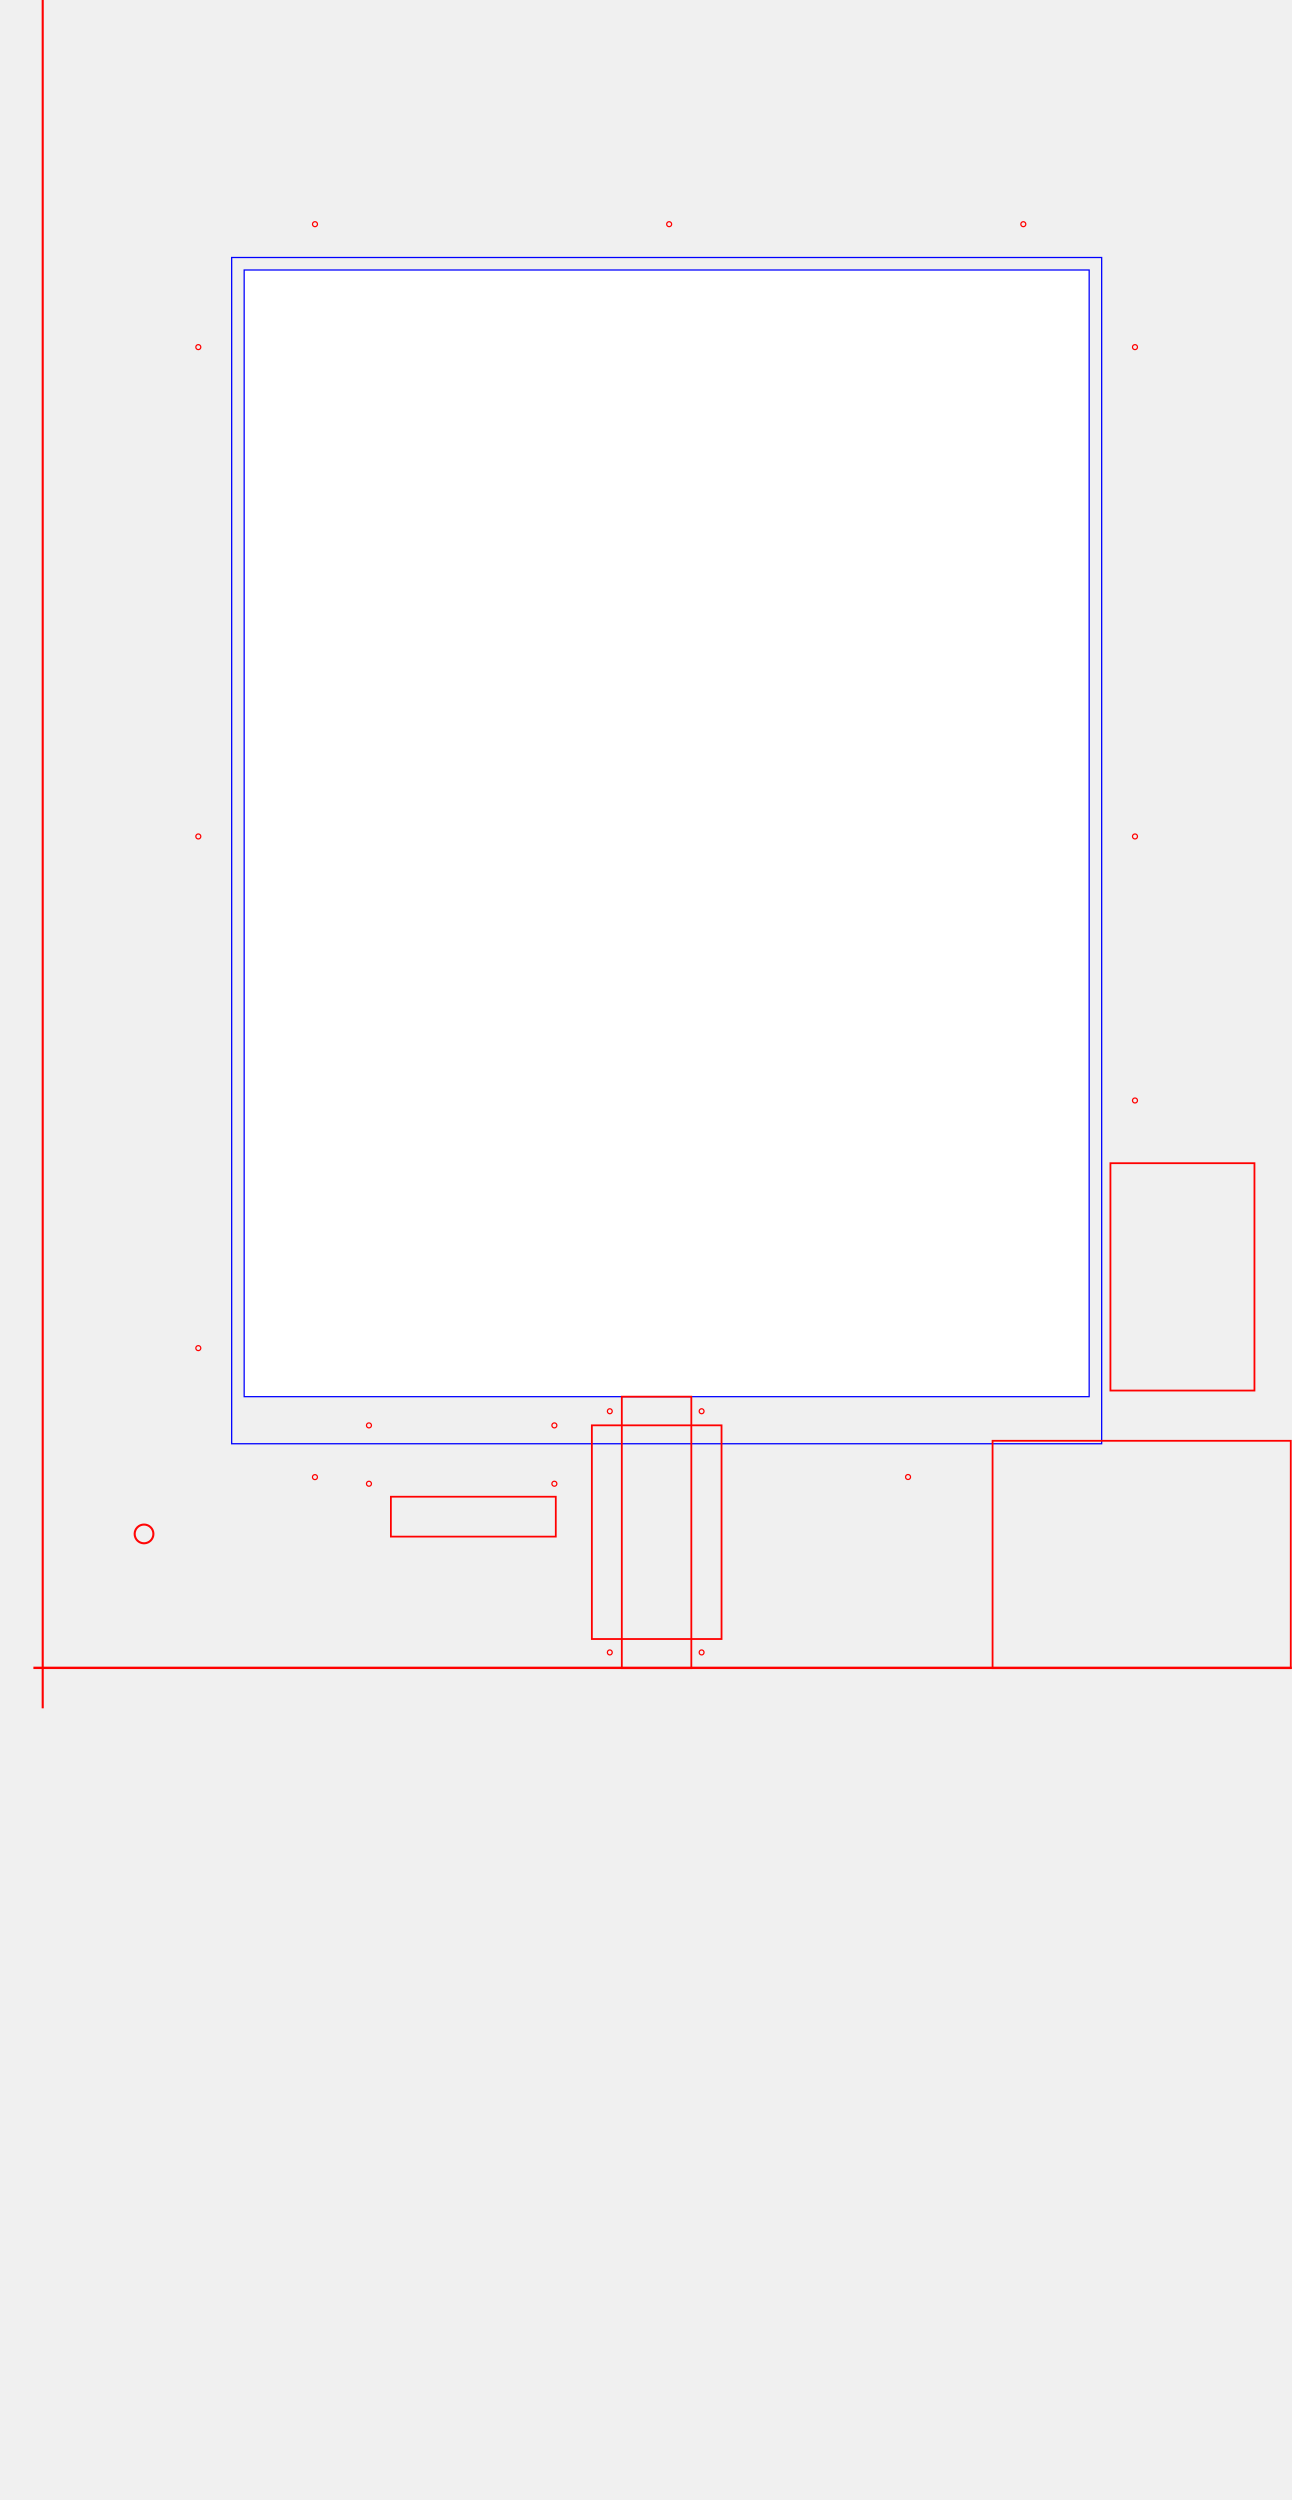
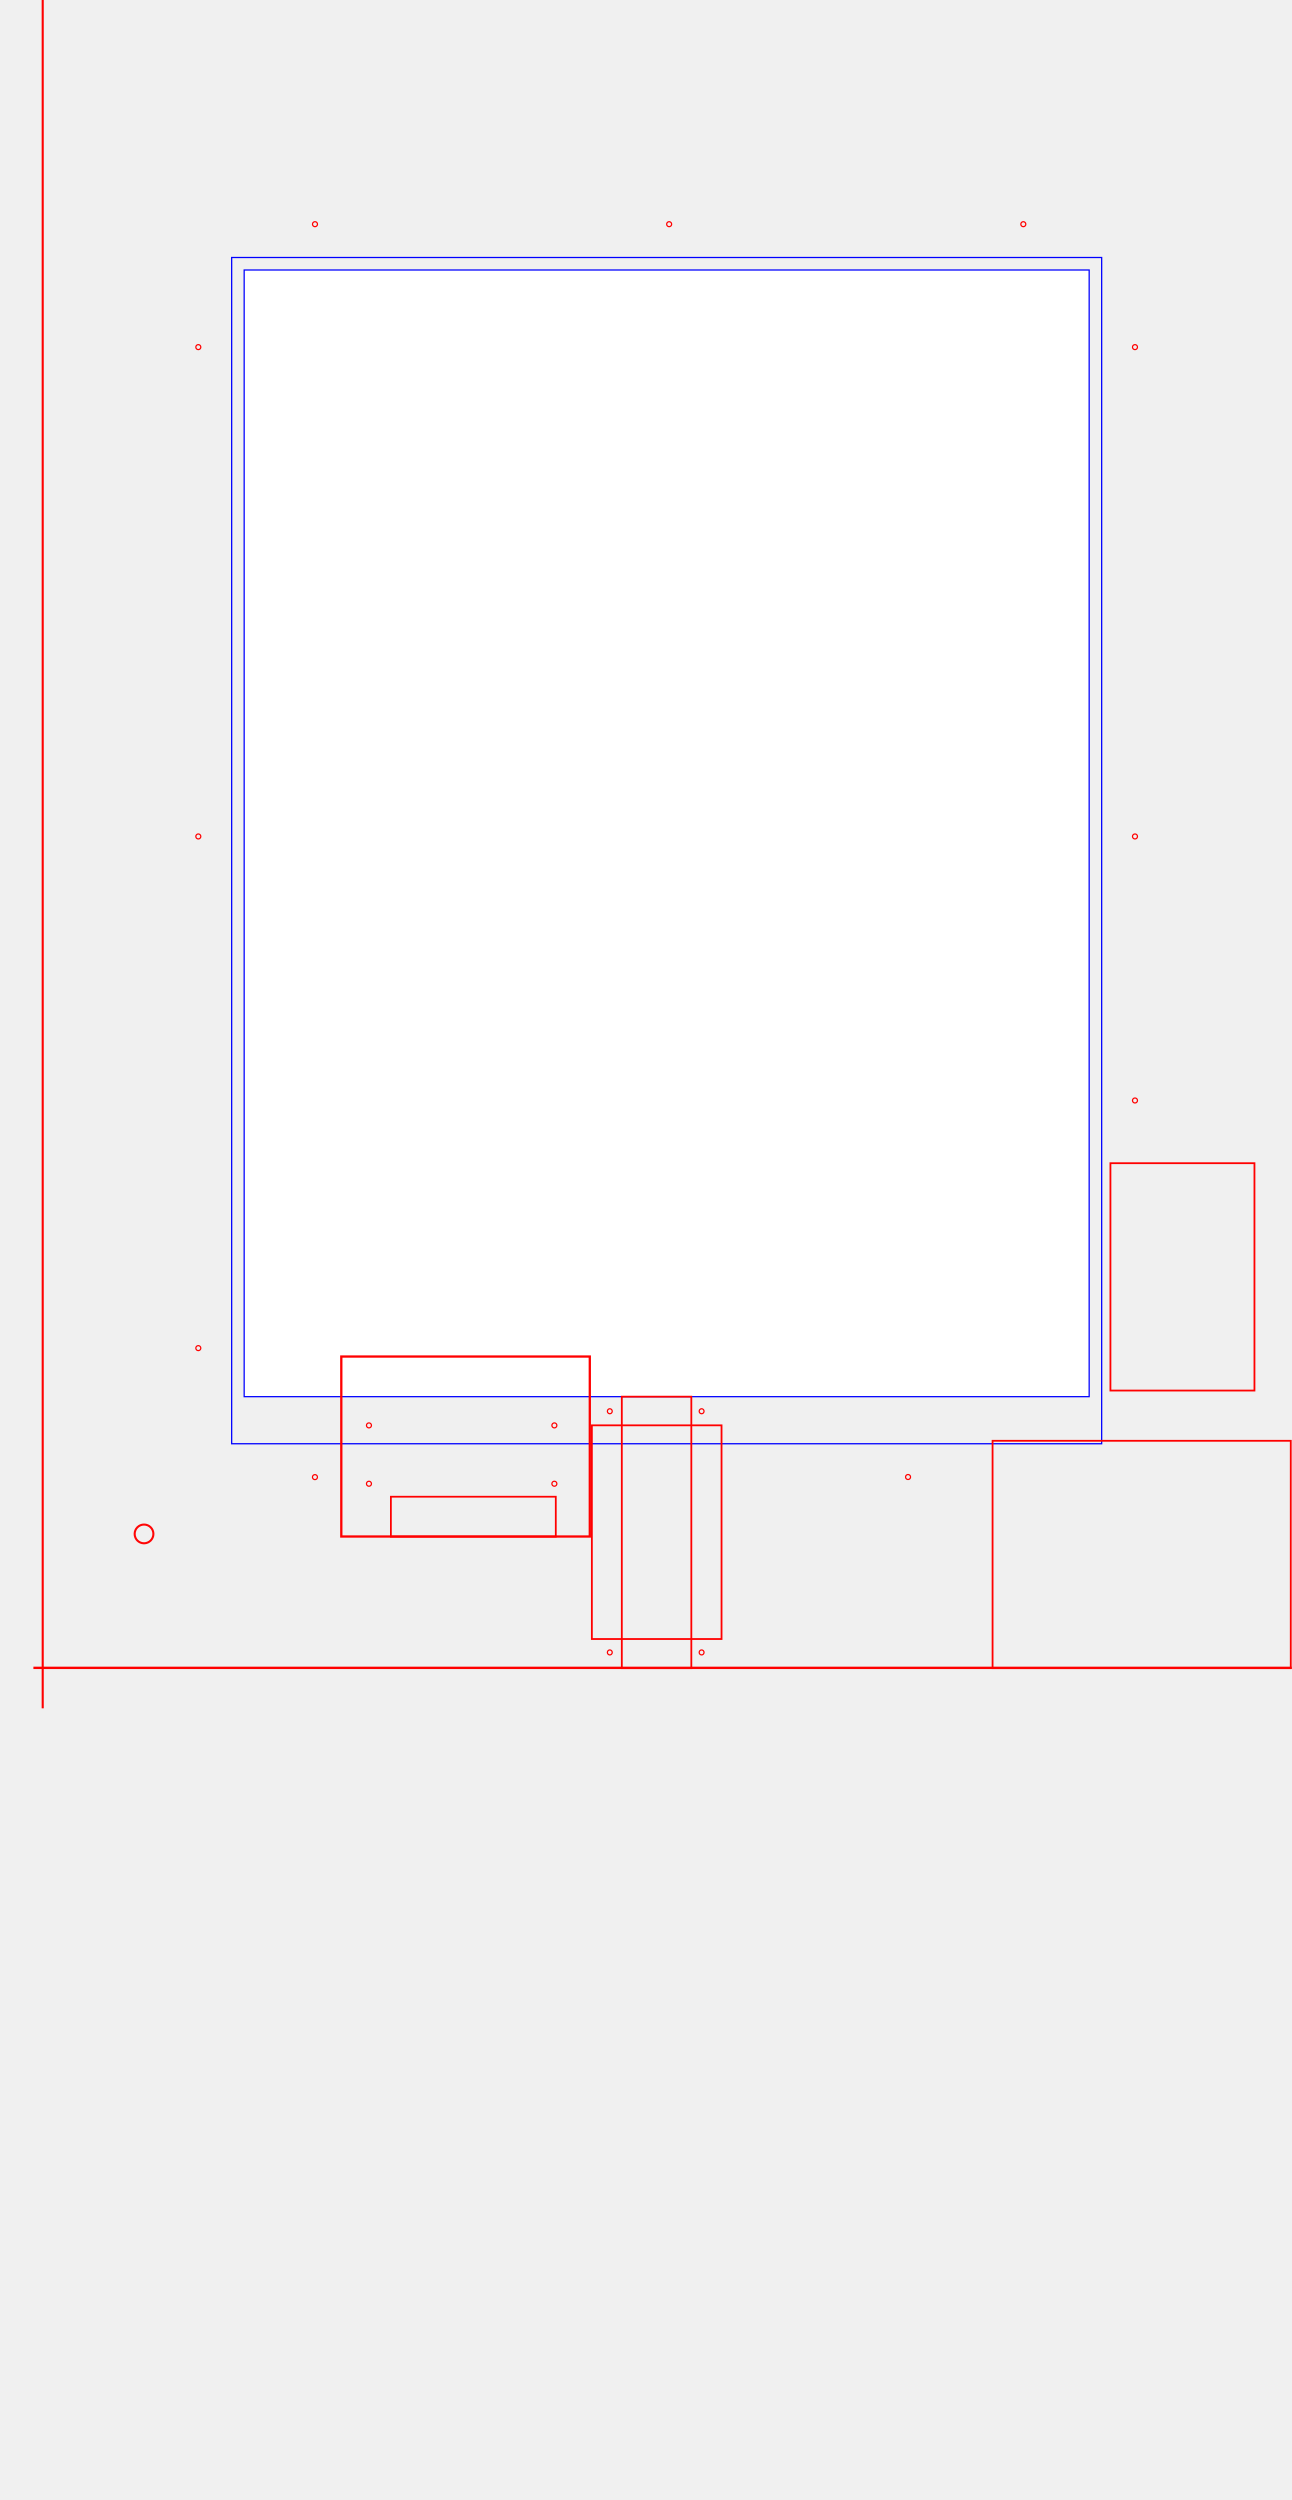
<svg xmlns="http://www.w3.org/2000/svg" width="310mm" height="600mm" viewBox="0 0 310 600" version="1.1" id="svg1">
  <defs id="defs1" />
-   <g id="layer1">
-     <path style="fill:none;stroke:#ff0000;stroke-width:0.5;stroke-linecap:butt;stroke-linejoin:miter;stroke-dasharray:none;stroke-opacity:1" d="M 10.25,0 V 410" id="path1" />
-     <path style="fill:none;stroke:#ff0000;stroke-width:0.572;stroke-linecap:butt;stroke-linejoin:miter;stroke-dasharray:none;stroke-opacity:1" d="M 8.017,400.287 H 310" id="path2" />
+   <g id="layer3" style="display:inline">
    <rect style="display:none;fill:#0000ff;fill-opacity:1;stroke:none;stroke-width:0.308;stroke-dasharray:none;stroke-opacity:1" id="rect3" width="208.8" height="284.7" x="55.6" y="61.8" />
-     <rect style="display:none;fill:#ffffff;fill-opacity:1;stroke:none;stroke-width:0.301;stroke-dasharray:none;stroke-opacity:1" id="rect2" width="202.8" height="270.4" x="58.6" y="64.8" />
-     <rect style="display:none;fill:none;fill-opacity:1;stroke:#ff0000;stroke-width:1.412;stroke-dasharray:none;stroke-opacity:1" id="rect1" width="147.388" height="28.588" x="86.306" y="345.706" />
-     <rect style="display:inline;fill:none;fill-opacity:1;stroke:#ff0000;stroke-width:0.424;stroke-dasharray:none;stroke-opacity:1" id="rect1-0" width="39.576" height="9.576" x="93.812" y="359.212" />
-     <rect style="fill:#ffffff;fill-opacity:1;stroke:#0000ff;stroke-width:0.301;stroke-dasharray:none;stroke-opacity:1" id="rect4" width="202.8" height="270.4" x="58.6" y="64.8" />
    <rect style="display:inline;fill:none;fill-opacity:1;stroke:#0000ff;stroke-width:0.308;stroke-dasharray:none;stroke-opacity:1" id="rect5" width="208.8" height="284.7" x="55.6" y="61.8" />
-     <rect style="fill:none;stroke:#ff0000;stroke-width:0.434;stroke-dasharray:none;stroke-opacity:1" id="rect44" width="71.566" height="54.566" x="238.217" y="345.79" />
-     <rect style="fill:none;stroke:#ff0000;stroke-width:0.434;stroke-dasharray:none;stroke-opacity:1" id="rect44-8" width="34.566" height="54.566" x="266.503" y="279.167" />
-     <rect style="fill:none;stroke:#ff0000;stroke-width:0.434;stroke-dasharray:none;stroke-opacity:1" id="rect44-8-1" width="16.686" height="65.156" x="149.234" y="335.2" />
-     <rect style="fill:none;stroke:#ff0000;stroke-width:0.434;stroke-dasharray:none;stroke-opacity:1" id="rect44-8-1-5" width="31.124" height="51.285" x="142.045" y="342.08" />
-     <g id="g6" transform="translate(0,10.00008)">
+     <rect style="display:inline;fill:#ffffff;fill-opacity:1;stroke:#0000ff;stroke-width:0.301;stroke-dasharray:none;stroke-opacity:1" id="rect4" width="202.8" height="270.4" x="58.6" y="64.8" />
+   </g>
+   <g id="layer1" style="display:inline">
+     <path style="display:inline;fill:none;stroke:#ff0000;stroke-width:0.5;stroke-linecap:butt;stroke-linejoin:miter;stroke-dasharray:none;stroke-opacity:1" d="M 10.25,0 V 410" id="path1" />
+     <path style="display:inline;fill:none;stroke:#ff0000;stroke-width:0.572;stroke-linecap:butt;stroke-linejoin:miter;stroke-dasharray:none;stroke-opacity:1" d="M 8.017,400.287 H 310" id="path2" />
+     <circle style="display:inline;fill:none;stroke:#ff0505;stroke-width:0.5;stroke-linejoin:bevel;stroke-dasharray:none" id="path6" cx="34.567" cy="368.142" r="2.25" />
+     <g id="g10" transform="translate(0,233.1411)" style="display:inline">
+       <ellipse style="fill:none;stroke:#ff0000;stroke-width:0.3" id="ellipse9" cx="47.595" cy="90.409" rx="0.6" ry="0.6" />
+       <ellipse style="fill:none;stroke:#ff0000;stroke-width:0.3" id="ellipse10" cx="272.395" cy="30.976" rx="0.6" ry="0.6" />
+     </g>
+     <g id="g8" transform="translate(0,127.4411)" style="display:inline">
+       <ellipse style="fill:none;stroke:#ff0000;stroke-width:0.3" id="ellipse7" cx="47.595" cy="73.309" rx="0.6" ry="0.6" />
+       <ellipse style="fill:none;stroke:#ff0000;stroke-width:0.3" id="ellipse8" cx="272.395" cy="73.309" rx="0.6" ry="0.6" />
+     </g>
+     <g id="g6" transform="translate(0,10.00008)" style="display:inline">
      <ellipse style="fill:none;stroke:#ff0000;stroke-width:0.3" id="path3" cx="47.595" cy="73.309" rx="0.6" ry="0.6" />
      <ellipse style="fill:none;stroke:#ff0000;stroke-width:0.3" id="ellipse6" cx="272.395" cy="73.309" rx="0.6" ry="0.6" />
    </g>
-     <g id="g8" transform="translate(0,127.4411)">
-       <ellipse style="fill:none;stroke:#ff0000;stroke-width:0.3" id="ellipse7" cx="47.595" cy="73.309" rx="0.6" ry="0.6" />
-       <ellipse style="fill:none;stroke:#ff0000;stroke-width:0.3" id="ellipse8" cx="272.395" cy="73.309" rx="0.6" ry="0.6" />
-     </g>
-     <g id="g10" transform="translate(0,233.1411)">
-       <ellipse style="fill:none;stroke:#ff0000;stroke-width:0.3" id="ellipse9" cx="47.595" cy="90.409" rx="0.6" ry="0.6" />
-       <ellipse style="fill:none;stroke:#ff0000;stroke-width:0.3" id="ellipse10" cx="272.395" cy="30.976" rx="0.6" ry="0.6" />
-     </g>
-     <ellipse style="fill:none;stroke:#ff0000;stroke-width:0.3" id="ellipse10-8" cx="217.932" cy="354.483" rx="0.6" ry="0.6" />
-     <ellipse style="fill:none;stroke:#ff0000;stroke-width:0.3" id="ellipse10-8-2" cx="146.354" cy="338.7" rx="0.584" ry="0.6" />
-     <ellipse style="fill:none;stroke:#ff0000;stroke-width:0.3" id="ellipse10-8-2-6" cx="168.386" cy="338.7" rx="0.584" ry="0.6" />
-     <ellipse style="fill:none;stroke:#ff0000;stroke-width:0.3" id="ellipse10-8-2-1" cx="146.354" cy="396.583" rx="0.584" ry="0.6" />
-     <ellipse style="fill:none;stroke:#ff0000;stroke-width:0.3" id="ellipse10-8-2-6-8" cx="168.386" cy="396.583" rx="0.584" ry="0.6" />
-     <ellipse style="fill:none;stroke:#ff0000;stroke-width:0.3" id="ellipse10-8-9" cx="75.588" cy="354.509" rx="0.6" ry="0.6" />
-     <ellipse style="fill:none;stroke:#ff0000;stroke-width:0.3" id="ellipse10-8-5" cx="160.596" cy="53.805" rx="0.6" ry="0.6" />
-     <ellipse style="fill:none;stroke:#ff0000;stroke-width:0.3" id="ellipse11" cx="75.596" cy="53.805" rx="0.6" ry="0.6" />
-     <ellipse style="fill:none;stroke:#ff0000;stroke-width:0.3" id="ellipse12" cx="245.596" cy="53.805" rx="0.6" ry="0.6" />
-     <g id="g1" transform="translate(-5.53339)">
+     <ellipse style="display:inline;fill:none;stroke:#ff0000;stroke-width:0.3" id="ellipse11" cx="75.596" cy="53.805" rx="0.6" ry="0.6" />
+     <ellipse style="display:inline;fill:none;stroke:#ff0000;stroke-width:0.3" id="ellipse10-8-5" cx="160.596" cy="53.805" rx="0.6" ry="0.6" />
+     <ellipse style="display:inline;fill:none;stroke:#ff0000;stroke-width:0.3" id="ellipse12" cx="245.596" cy="53.805" rx="0.6" ry="0.6" />
+     <ellipse style="display:inline;fill:none;stroke:#ff0000;stroke-width:0.3" id="ellipse10-8" cx="217.932" cy="354.483" rx="0.6" ry="0.6" />
+     <ellipse style="display:inline;fill:none;stroke:#ff0000;stroke-width:0.3" id="ellipse10-8-9" cx="75.588" cy="354.509" rx="0.6" ry="0.6" />
+     <g id="g1" transform="translate(-5.53339)" style="display:inline">
      <ellipse style="fill:none;stroke:#ff0000;stroke-width:0.3" id="ellipse13" cx="94.083" cy="356.096" rx="0.6" ry="0.6" />
      <ellipse style="fill:none;stroke:#ff0000;stroke-width:0.3" id="ellipse14" cx="138.583" cy="356.096" rx="0.6" ry="0.6" />
      <ellipse style="fill:none;stroke:#ff0000;stroke-width:0.3" id="ellipse15" cx="94.083" cy="342.096" rx="0.6" ry="0.6" />
      <ellipse style="fill:none;stroke:#ff0000;stroke-width:0.3" id="ellipse16" cx="138.583" cy="342.096" rx="0.6" ry="0.6" />
    </g>
-     <circle style="fill:none;stroke:#ff0505;stroke-width:0.5;stroke-linejoin:bevel;stroke-dasharray:none" id="path6" cx="34.567" cy="368.142" r="2.25" />
+     <rect style="display:inline;fill:none;fill-opacity:1;stroke:#ff0000;stroke-width:0.424;stroke-dasharray:none;stroke-opacity:1" id="rect1-0" width="39.576" height="9.576" x="93.812" y="359.212" />
+   </g>
+   <g id="layer2" style="display:inline">
+     <rect style="fill:none;stroke:#ff0000;stroke-width:0.434;stroke-dasharray:none;stroke-opacity:1" id="rect44" width="71.566" height="54.566" x="238.217" y="345.79" />
+     <rect style="fill:none;stroke:#ff0000;stroke-width:0.434;stroke-dasharray:none;stroke-opacity:1" id="rect44-8" width="34.566" height="54.566" x="266.503" y="279.167" />
+     <rect style="fill:none;stroke:#ff0000;stroke-width:0.434;stroke-dasharray:none;stroke-opacity:1" id="rect44-8-1" width="16.686" height="65.156" x="149.234" y="335.2" />
+     <rect style="fill:none;stroke:#ff0000;stroke-width:0.434;stroke-dasharray:none;stroke-opacity:1" id="rect44-8-1-5" width="31.124" height="51.285" x="142.045" y="342.08" />
+     <ellipse style="fill:none;stroke:#ff0000;stroke-width:0.3" id="ellipse10-8-2" cx="146.354" cy="338.7" rx="0.584" ry="0.6" />
+     <ellipse style="fill:none;stroke:#ff0000;stroke-width:0.3" id="ellipse10-8-2-6" cx="168.386" cy="338.7" rx="0.584" ry="0.6" />
+     <ellipse style="fill:none;stroke:#ff0000;stroke-width:0.3" id="ellipse10-8-2-1" cx="146.354" cy="396.583" rx="0.584" ry="0.6" />
+     <ellipse style="fill:none;stroke:#ff0000;stroke-width:0.3" id="ellipse10-8-2-6-8" cx="168.386" cy="396.583" rx="0.584" ry="0.6" />
+   </g>
+   <g id="layer5" style="display:inline">
+     <rect style="display:inline;fill:none;stroke:#ff0000;stroke-width:0.552;stroke-dasharray:none;stroke-opacity:1" id="rect44-8-1-5-6" width="59.639" height="43.194" x="81.912" y="325.569" />
  </g>
</svg>
